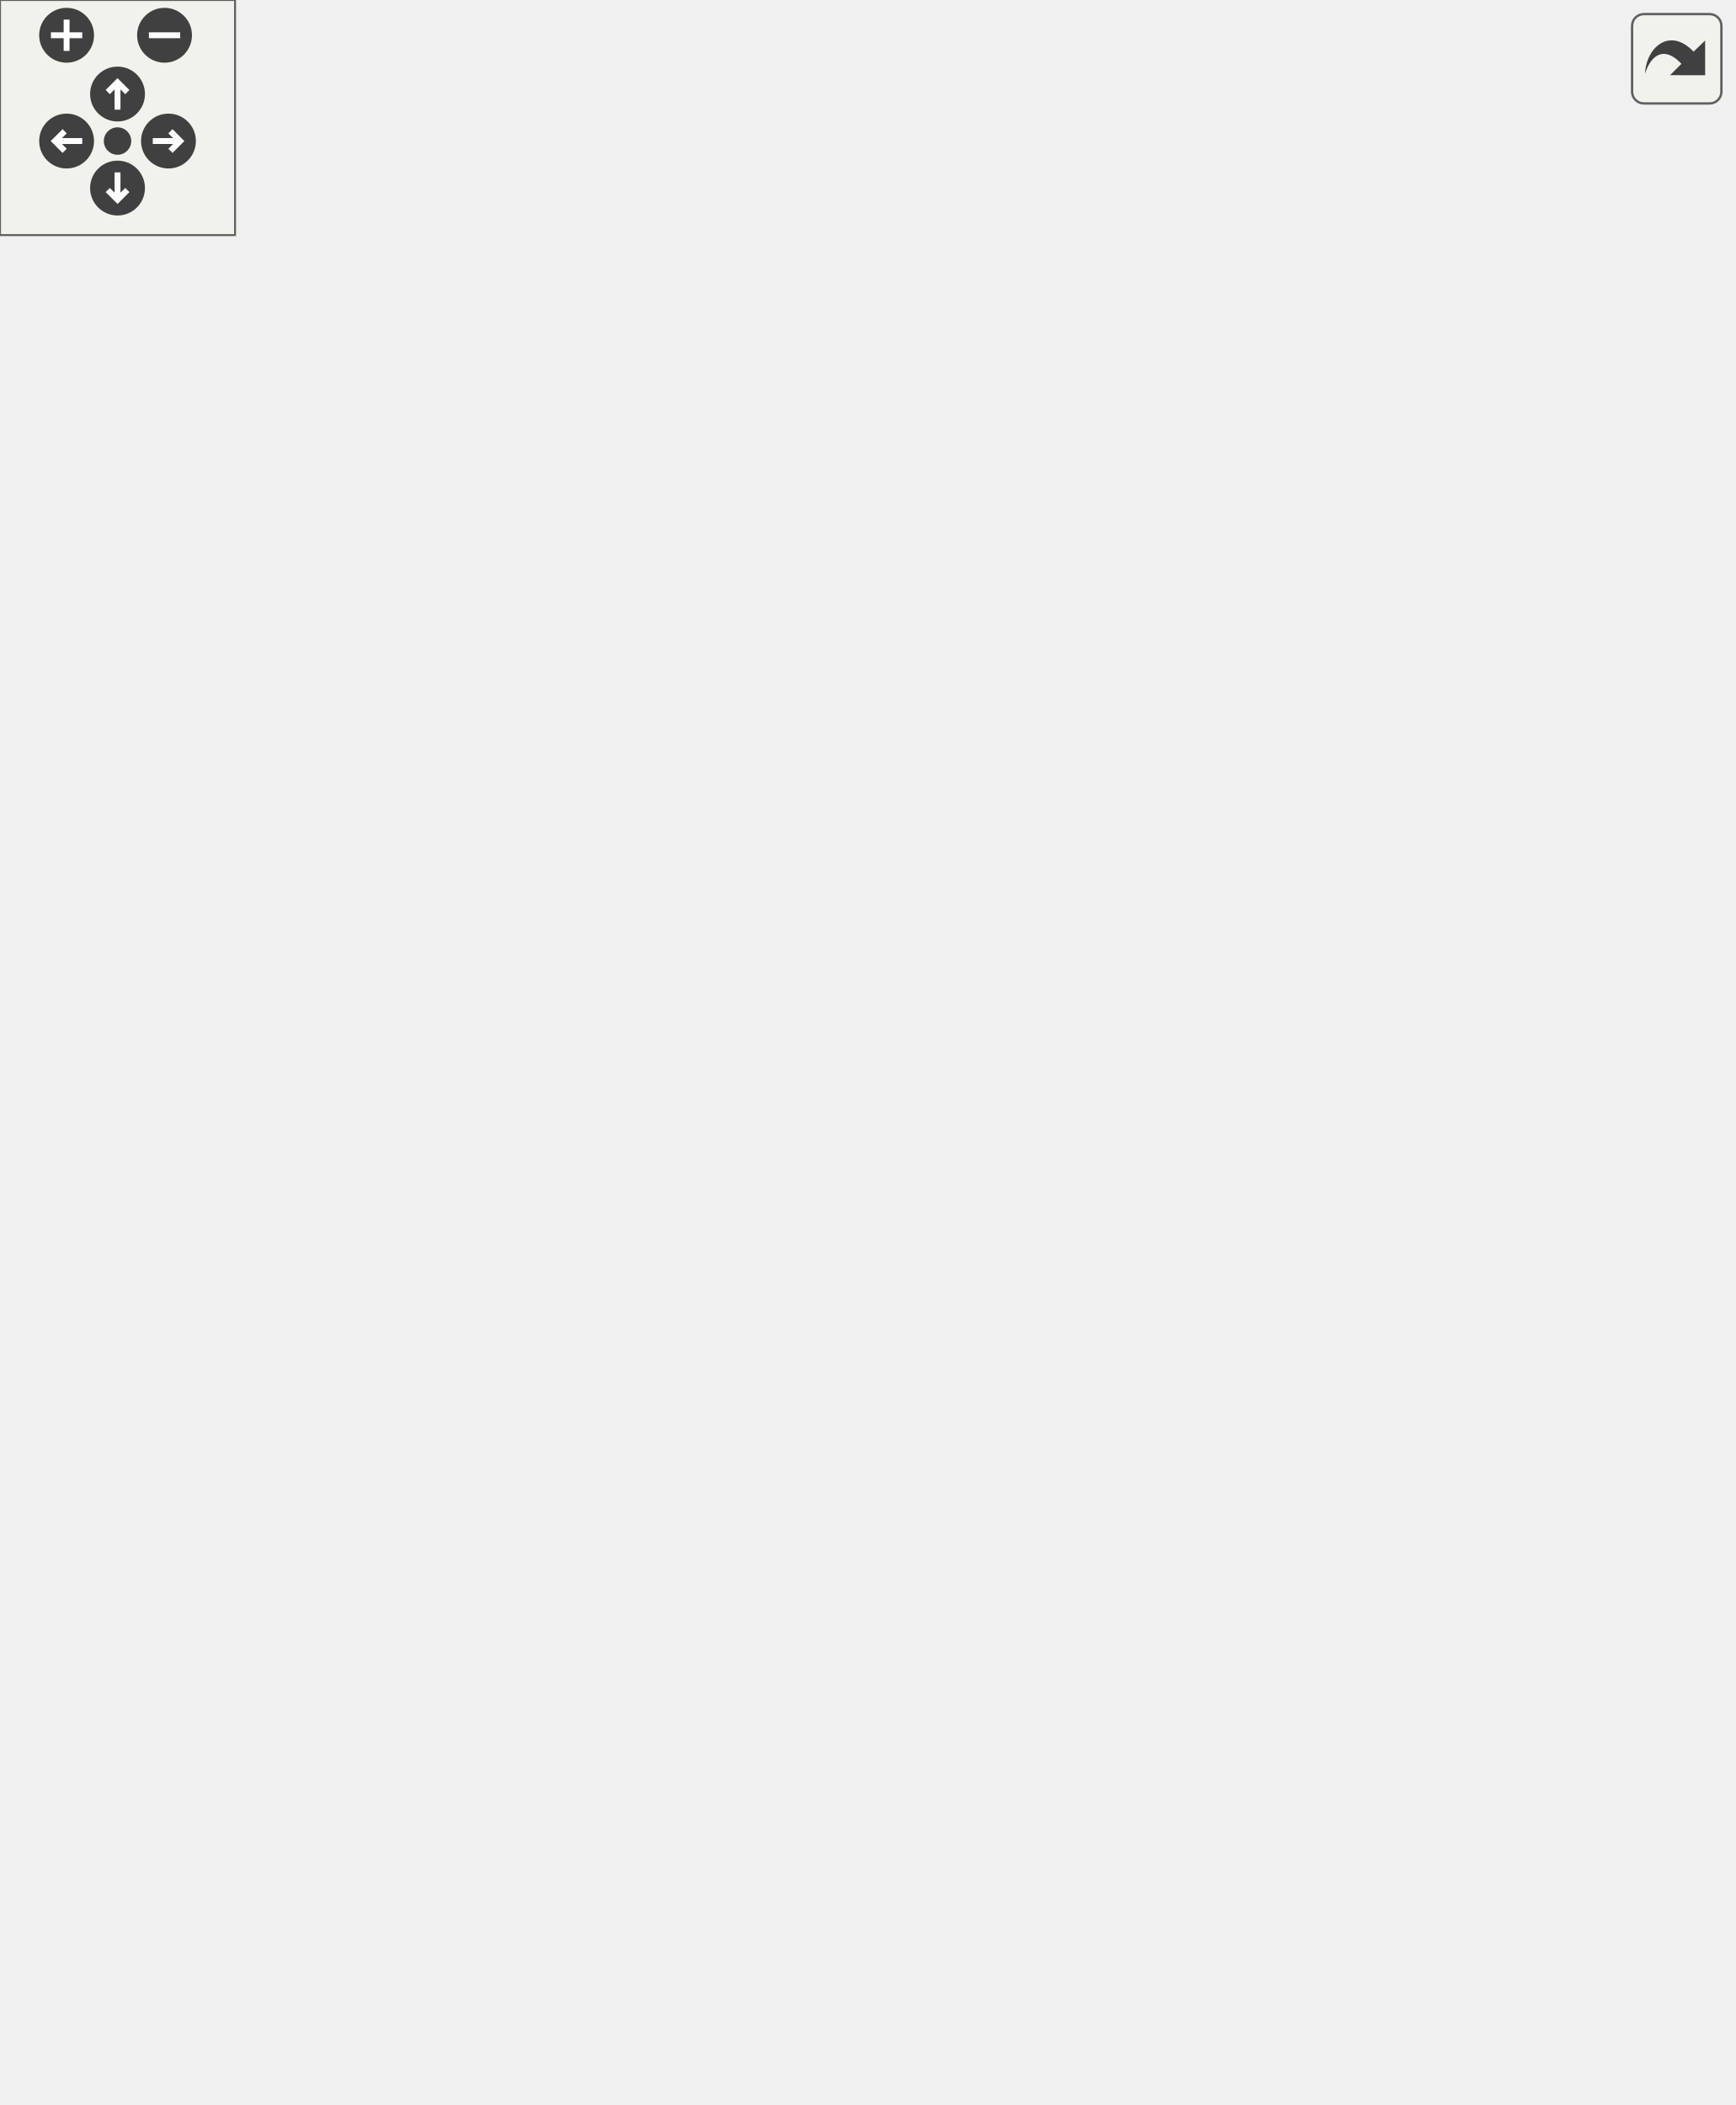
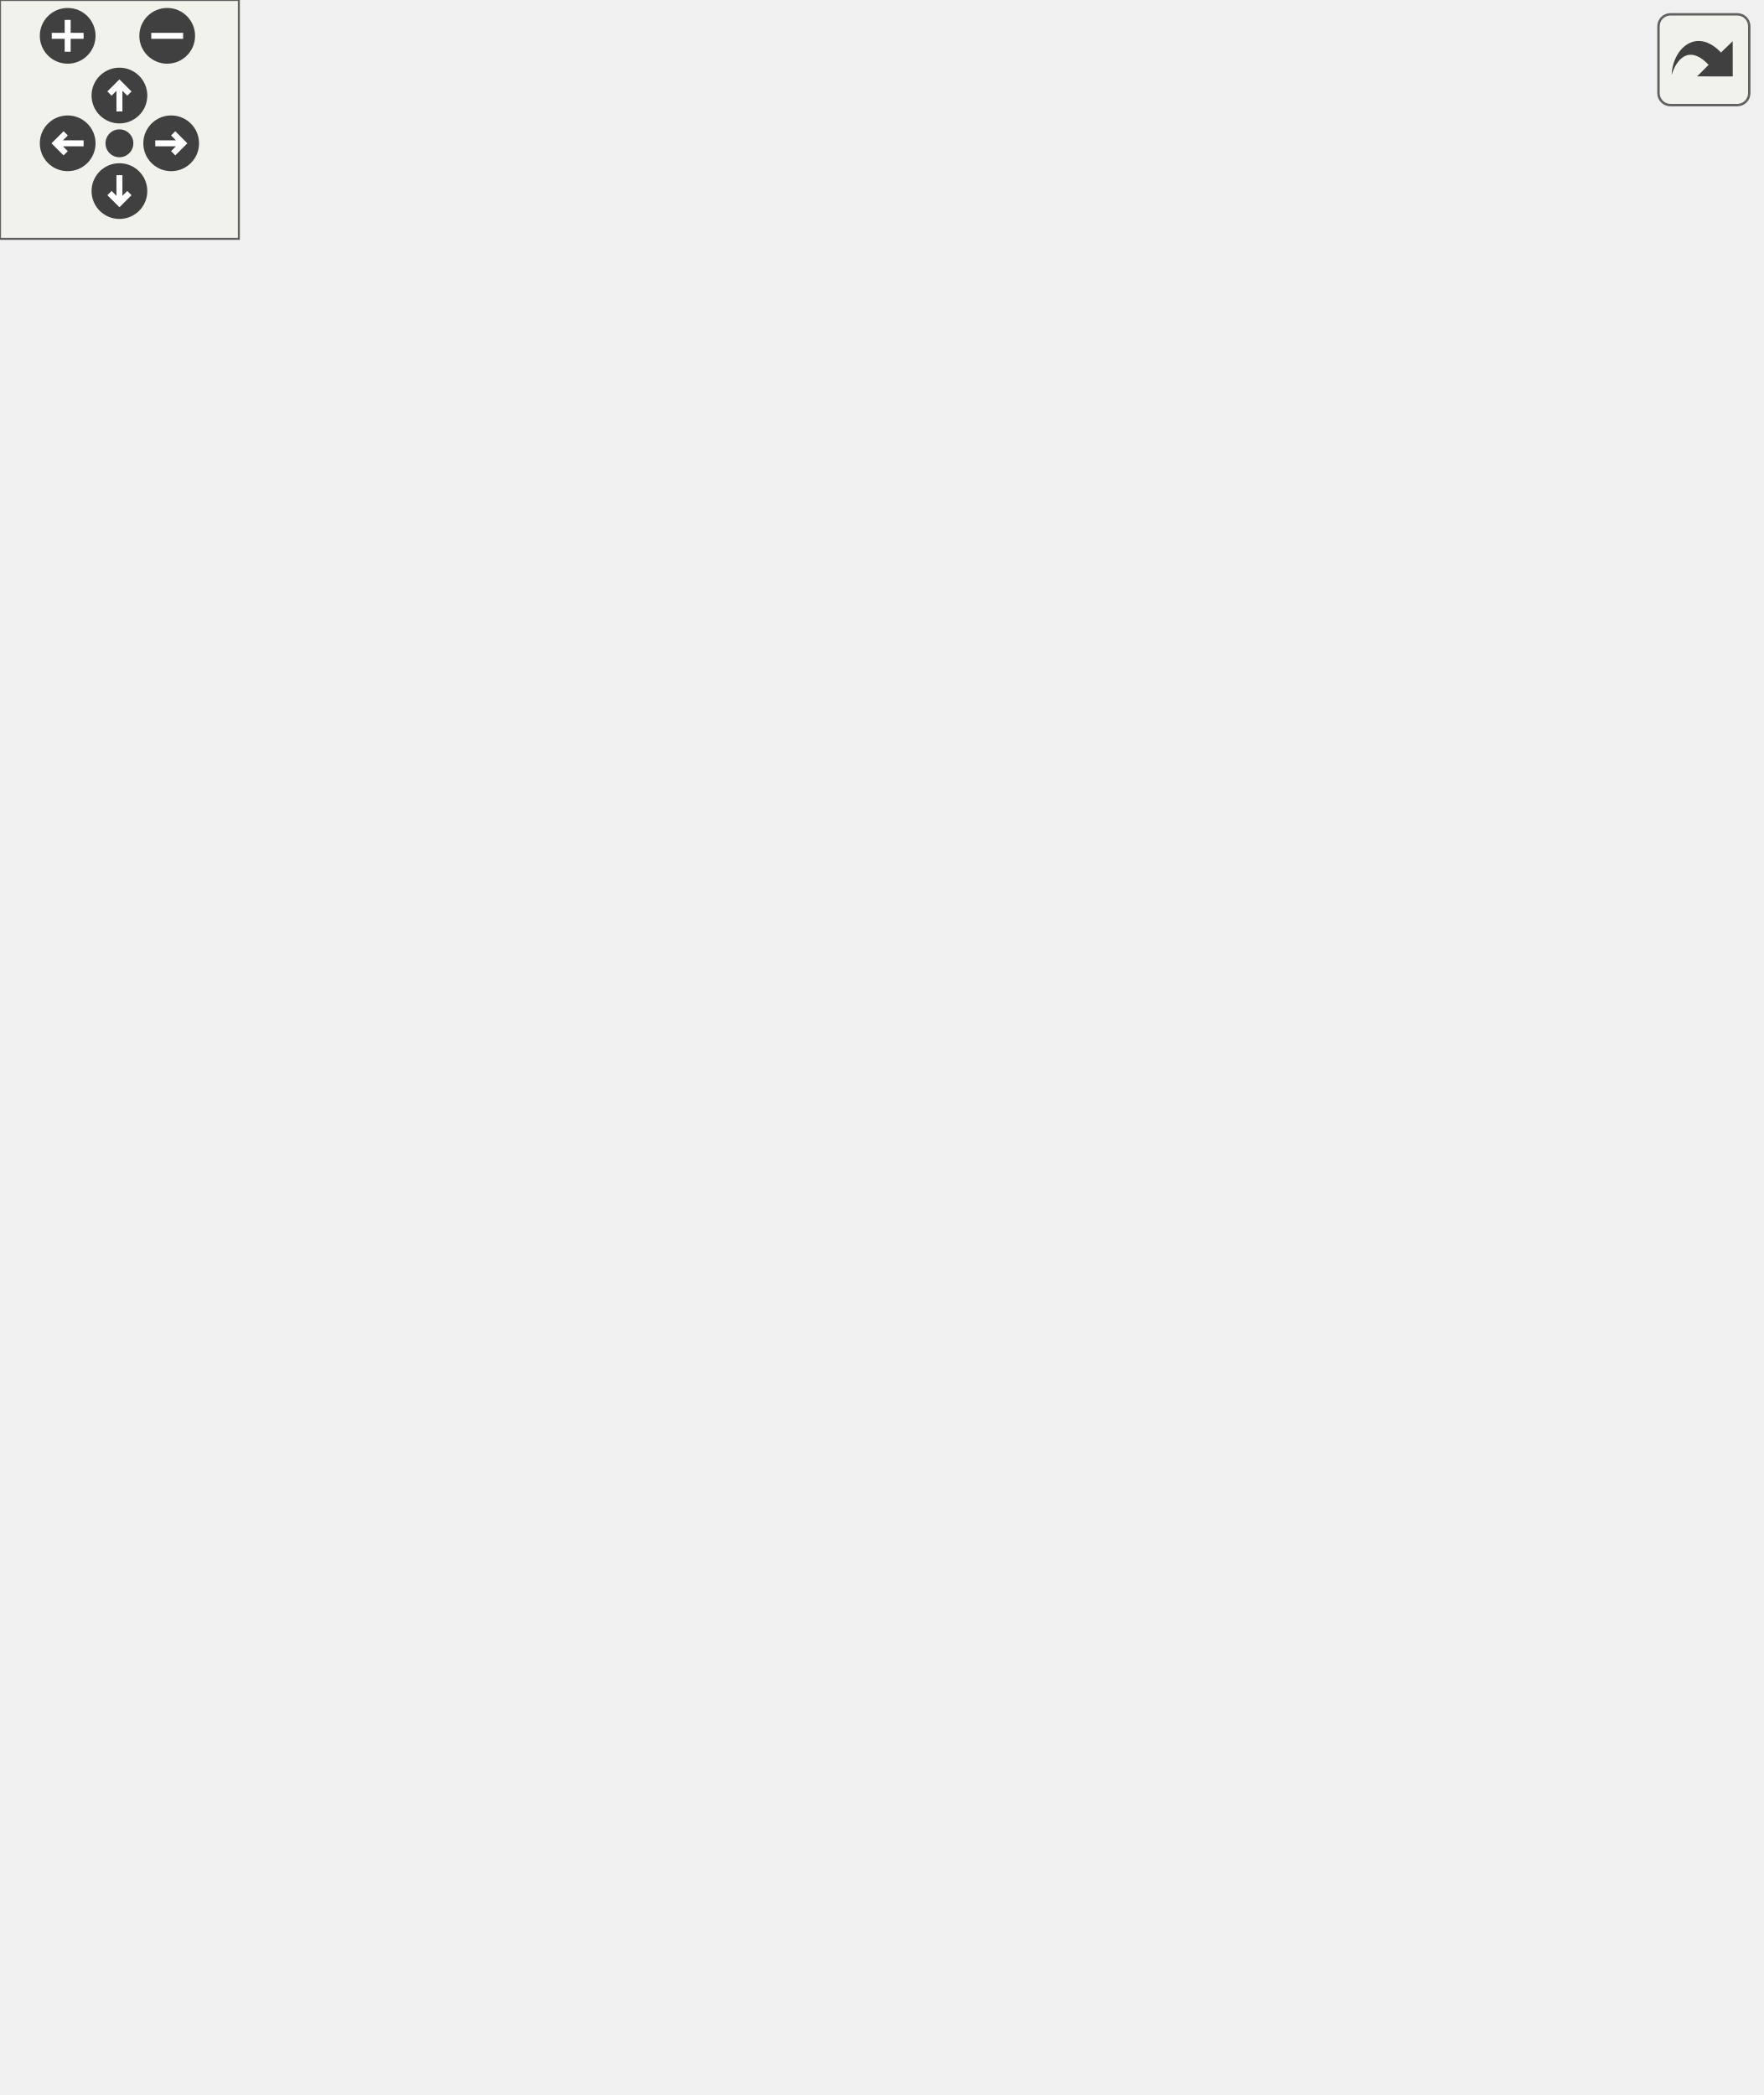
<svg xmlns="http://www.w3.org/2000/svg" xmlns:xlink="http://www.w3.org/1999/xlink" id="main" version="1.1" xml:space="preserve">
  <style type="text/css">
.edge:hover path { stroke: red; }
.edge:hover polygon { stroke: red; fill: red; }
</style>
  <defs>
    <circle id="rim" cx="0" cy="0" r="7" />
    <circle id="rim2" cx="0" cy="0" r="3.5" />
    <g id="zoomPlus">
      <use xlink:href="#rim" fill="#404040">
        <set attributeName="fill" to="#808080" begin="zoomplus.mouseover" end="zoomplus.mouseout" />
      </use>
      <path d="M-4,0h8M0,-4v8" fill="none" stroke="white" stroke-width="1.5" pointer-events="none" />
    </g>
    <g id="zoomMin">
      <use xlink:href="#rim" fill="#404040">
        <set attributeName="fill" to="#808080" begin="zoomminus.mouseover" end="zoomminus.mouseout" />
      </use>
      <path d="M-4,0h8" fill="none" stroke="white" stroke-width="1.5" pointer-events="none" />
    </g>
    <g id="dirArrow">
      <path fill="none" stroke="white" stroke-width="1.5" d="M0,-3.0v7 M-2.5,-0.5L0,-3.0L2.5,-0.5" />
    </g>
    <g id="resetDef">
      <use xlink:href="#rim2" fill="#404040">
        <set attributeName="fill" to="#808080" begin="reset.mouseover" end="reset.mouseout" />
      </use>
    </g>
  </defs>
  <svg id="graph" class="graph">
    <g id="viewport">
      <g id="node1" class="node">
        <g id="a_node1">
-           <a xlink:title=" ">
-             <polygon fill="#bfbfbf" stroke="black" points="226.5,-364.5 226.5,-476.5 310.5,-476.5 310.5,-364.5 226.5,-364.5" />
-             <text text-anchor="middle" x="268.5" y="-464.5" font-family="Helvetica,sans-Serif" font-size="10.00">Menu</text>
-             <polyline fill="none" stroke="black" points="226.5,-457.5 310.5,-457.5 " />
-             <text text-anchor="start" x="234.5" y="-445.5" font-family="Helvetica,sans-Serif" font-size="10.00"># title</text>
-             <polyline fill="none" stroke="black" points="226.5,-438.5 310.5,-438.5 " />
-             <text text-anchor="start" x="234.5" y="-426.5" font-family="Helvetica,sans-Serif" font-size="10.00">+ Menu()</text>
-             <text text-anchor="start" x="234.5" y="-415.5" font-family="Helvetica,sans-Serif" font-size="10.00">+ ~Menu()</text>
-             <text text-anchor="start" x="234.5" y="-404.5" font-family="Helvetica,sans-Serif" font-size="10.00">+ Menu()</text>
-             <text text-anchor="start" x="234.5" y="-393.5" font-family="Helvetica,sans-Serif" font-size="10.00">+ getTitle()</text>
-             <text text-anchor="start" x="234.5" y="-382.5" font-family="Helvetica,sans-Serif" font-size="10.00">+ operator()()</text>
-             <text text-anchor="start" x="234.5" y="-371.5" font-family="Helvetica,sans-Serif" font-size="10.00">+ show()</text>
+           <a xlink:title="Absract class for menus that don't modify arguments.">
+             <polygon fill="#bfbfbf" stroke="black" points="232,-364.5 232,-465.5 305,-465.5 305,-364.5 232,-364.5" />
+             <text text-anchor="middle" x="268.5" y="-453.5" font-family="Helvetica,sans-Serif" font-size="10.00">Menu</text>
+             <polyline fill="none" stroke="black" points="232,-446.5 305,-446.5 " />
+             <text text-anchor="start" x="240" y="-434.5" font-family="Helvetica,sans-Serif" font-size="10.00"># title</text>
+             <polyline fill="none" stroke="black" points="232,-427.5 305,-427.5 " />
+             <text text-anchor="start" x="240" y="-415.5" font-family="Helvetica,sans-Serif" font-size="10.00">+ Menu()</text>
+             <text text-anchor="start" x="240" y="-404.5" font-family="Helvetica,sans-Serif" font-size="10.00">+ ~Menu()</text>
+             <text text-anchor="start" x="240" y="-393.5" font-family="Helvetica,sans-Serif" font-size="10.00">+ Menu()</text>
+             <text text-anchor="start" x="240" y="-382.5" font-family="Helvetica,sans-Serif" font-size="10.00">+ getTitle()</text>
+             <text text-anchor="start" x="240" y="-371.5" font-family="Helvetica,sans-Serif" font-size="10.00">+ show()</text>
          </a>
        </g>
      </g>
      <g id="node2" class="node">
        <g id="a_node2">
-           <a xlink:href="classMenuFilter.html" target="_top" xlink:title=" ">
+           <a xlink:href="classMenuFilter.html" target="_top" xlink:title="Abstract class used for specifying menus that modify an argument (by using different filters)">
            <polygon fill="none" stroke="black" points="89,-226.5 89,-327.5 196,-327.5 196,-226.5 89,-226.5" />
            <text text-anchor="middle" x="142.5" y="-315.5" font-family="Helvetica,sans-Serif" font-size="10.00">MenuFilter&lt; Arg &gt;</text>
            <polyline fill="none" stroke="black" points="89,-308.5 196,-308.5 " />
            <text text-anchor="middle" x="142.5" y="-296.5" font-family="Helvetica,sans-Serif" font-size="10.00"> </text>
            <polyline fill="none" stroke="black" points="89,-289.5 196,-289.5 " />
            <text text-anchor="start" x="97" y="-277.5" font-family="Helvetica,sans-Serif" font-size="10.00">+ MenuFilter()</text>
            <text text-anchor="start" x="97" y="-266.5" font-family="Helvetica,sans-Serif" font-size="10.00">+ ~MenuFilter()</text>
            <text text-anchor="start" x="97" y="-255.5" font-family="Helvetica,sans-Serif" font-size="10.00">+ MenuFilter()</text>
            <text text-anchor="start" x="97" y="-244.5" font-family="Helvetica,sans-Serif" font-size="10.00">+ show()</text>
            <text text-anchor="start" x="97" y="-233.5" font-family="Helvetica,sans-Serif" font-size="10.00">+ show()</text>
          </a>
        </g>
      </g>
      <g id="edge1" class="edge">
-         <path fill="none" stroke="midnightblue" d="M219.53,-364.51C208.69,-352.33 197.27,-339.5 186.63,-327.56" />
-         <polygon fill="none" stroke="midnightblue" points="216.93,-366.85 226.19,-371.99 222.16,-362.19 216.93,-366.85" />
+         <path fill="none" stroke="midnightblue" d="M224.59,-366.61C212.93,-354.02 200.29,-340.38 188.52,-327.67" />
+         <polygon fill="none" stroke="midnightblue" points="222.35,-369.34 231.72,-374.3 227.49,-364.58 222.35,-369.34" />
      </g>
      <g id="node5" class="node">
        <g id="a_node5">
-           <a xlink:href="classMenuOptions.html" target="_top" xlink:title=" ">
+           <a xlink:href="classMenuOptions.html" target="_top" xlink:title="Menu that serves as an interface to other MenuOption, MenuSelect or MenuFilter instances (all derived...">
            <polygon fill="none" stroke="black" points="214.5,-226.5 214.5,-327.5 322.5,-327.5 322.5,-226.5 214.5,-226.5" />
            <text text-anchor="middle" x="268.5" y="-315.5" font-family="Helvetica,sans-Serif" font-size="10.00">MenuOptions</text>
            <polyline fill="none" stroke="black" points="214.5,-308.5 322.5,-308.5 " />
            <text text-anchor="start" x="222.5" y="-296.5" font-family="Helvetica,sans-Serif" font-size="10.00"># options</text>
            <polyline fill="none" stroke="black" points="214.5,-289.5 322.5,-289.5 " />
            <text text-anchor="start" x="222.5" y="-277.5" font-family="Helvetica,sans-Serif" font-size="10.00">+ MenuOptions()</text>
            <text text-anchor="start" x="222.5" y="-266.5" font-family="Helvetica,sans-Serif" font-size="10.00">+ ~MenuOptions()</text>
            <text text-anchor="start" x="222.5" y="-255.5" font-family="Helvetica,sans-Serif" font-size="10.00">+ MenuOptions()</text>
            <text text-anchor="start" x="222.5" y="-244.5" font-family="Helvetica,sans-Serif" font-size="10.00">+ getMessage()</text>
            <text text-anchor="start" x="222.5" y="-233.5" font-family="Helvetica,sans-Serif" font-size="10.00">+ show()</text>
          </a>
        </g>
      </g>
      <g id="edge4" class="edge">
-         <path fill="none" stroke="midnightblue" d="M268.5,-354.34C268.5,-345.38 268.5,-336.29 268.5,-327.66" />
-         <polygon fill="none" stroke="midnightblue" points="265,-354.39 268.5,-364.39 272,-354.39 265,-354.39" />
+         <path fill="none" stroke="midnightblue" d="M268.5,-354C268.5,-345.27 268.5,-336.36 268.5,-327.86" />
+         <polygon fill="none" stroke="midnightblue" points="265,-354.13 268.5,-364.13 272,-354.13 265,-354.13" />
      </g>
      <g id="node6" class="node">
        <g id="a_node6">
-           <a xlink:href="classMenuSelect.html" target="_top" xlink:title=" ">
+           <a xlink:href="classMenuSelect.html" target="_top" xlink:title="Wrapper to a function that takes no arguments.">
            <polygon fill="none" stroke="black" points="341,-232 341,-322 442,-322 442,-232 341,-232" />
            <text text-anchor="middle" x="391.5" y="-310" font-family="Helvetica,sans-Serif" font-size="10.00">MenuSelect</text>
            <polyline fill="none" stroke="black" points="341,-303 442,-303 " />
            <text text-anchor="start" x="349" y="-291" font-family="Helvetica,sans-Serif" font-size="10.00">- func</text>
            <polyline fill="none" stroke="black" points="341,-284 442,-284 " />
            <text text-anchor="start" x="349" y="-272" font-family="Helvetica,sans-Serif" font-size="10.00">+ MenuSelect()</text>
            <text text-anchor="start" x="349" y="-261" font-family="Helvetica,sans-Serif" font-size="10.00">+ ~MenuSelect()</text>
            <text text-anchor="start" x="349" y="-250" font-family="Helvetica,sans-Serif" font-size="10.00">+ MenuSelect()</text>
            <text text-anchor="start" x="349" y="-239" font-family="Helvetica,sans-Serif" font-size="10.00">+ show()</text>
          </a>
        </g>
      </g>
      <g id="edge5" class="edge">
-         <path fill="none" stroke="midnightblue" d="M317.7,-362.9C329.52,-349.3 341.98,-334.97 353.22,-322.04" />
-         <polygon fill="none" stroke="midnightblue" points="314.75,-360.96 310.83,-370.8 320.03,-365.55 314.75,-360.96" />
+         <path fill="none" stroke="midnightblue" d="M312.06,-365.84C324.87,-351.67 338.83,-336.24 351.42,-322.32" />
+         <polygon fill="none" stroke="midnightblue" points="309.18,-363.8 305.07,-373.56 314.37,-368.49 309.18,-363.8" />
      </g>
      <g id="node3" class="node">
        <g id="a_node3">
          <a xlink:href="classMenuOptionsFilter.html" target="_top" xlink:title=" ">
            <polygon fill="none" stroke="black" points="0,-0.5 0,-189.5 133,-189.5 133,-0.5 0,-0.5" />
            <text text-anchor="start" x="8" y="-177.5" font-family="Helvetica,sans-Serif" font-size="10.00">MenuOptionsFilter&lt;</text>
            <text text-anchor="middle" x="66.5" y="-166.5" font-family="Helvetica,sans-Serif" font-size="10.00"> Arg &gt;</text>
            <polyline fill="none" stroke="black" points="0,-159.5 133,-159.5 " />
            <text text-anchor="start" x="8" y="-147.5" font-family="Helvetica,sans-Serif" font-size="10.00">- argument</text>
            <text text-anchor="start" x="8" y="-136.5" font-family="Helvetica,sans-Serif" font-size="10.00">- start_func</text>
            <text text-anchor="start" x="8" y="-125.5" font-family="Helvetica,sans-Serif" font-size="10.00">- exit_func</text>
            <text text-anchor="start" x="8" y="-114.5" font-family="Helvetica,sans-Serif" font-size="10.00">- options</text>
            <text text-anchor="start" x="8" y="-103.5" font-family="Helvetica,sans-Serif" font-size="10.00">- options_backup</text>
            <text text-anchor="start" x="8" y="-92.5" font-family="Helvetica,sans-Serif" font-size="10.00">- select_one_menu</text>
            <text text-anchor="start" x="8" y="-81.5" font-family="Helvetica,sans-Serif" font-size="10.00">- repeat_menus_vec</text>
            <polyline fill="none" stroke="black" points="0,-74.5 133,-74.5 " />
            <text text-anchor="start" x="8" y="-62.5" font-family="Helvetica,sans-Serif" font-size="10.00">+ MenuOptionsFilter()</text>
            <text text-anchor="start" x="8" y="-51.5" font-family="Helvetica,sans-Serif" font-size="10.00">+ ~MenuOptionsFilter()</text>
            <text text-anchor="start" x="8" y="-40.5" font-family="Helvetica,sans-Serif" font-size="10.00">+ MenuOptionsFilter()</text>
            <text text-anchor="start" x="8" y="-29.5" font-family="Helvetica,sans-Serif" font-size="10.00">+ getMessage()</text>
            <text text-anchor="start" x="8" y="-18.5" font-family="Helvetica,sans-Serif" font-size="10.00">+ show()</text>
            <text text-anchor="start" x="8" y="-7.5" font-family="Helvetica,sans-Serif" font-size="10.00">+ show()</text>
          </a>
        </g>
      </g>
      <g id="edge2" class="edge">
        <path fill="none" stroke="midnightblue" d="M117.59,-217C113.88,-208.22 109.98,-198.99 106.06,-189.7" />
        <polygon fill="none" stroke="midnightblue" points="114.42,-218.49 121.53,-226.34 120.87,-215.76 114.42,-218.49" />
      </g>
      <g id="node4" class="node">
        <g id="a_node4">
-           <a xlink:href="classMenuSelectFilter.html" target="_top" xlink:title=" ">
+           <a xlink:href="classMenuSelectFilter.html" target="_top" xlink:title="Wrapper to function that modifies an argument.">
            <polygon fill="none" stroke="black" points="151,-50 151,-140 288,-140 288,-50 151,-50" />
            <text text-anchor="middle" x="219.5" y="-128" font-family="Helvetica,sans-Serif" font-size="10.00">MenuSelectFilter&lt; Arg &gt;</text>
            <polyline fill="none" stroke="black" points="151,-121 288,-121 " />
            <text text-anchor="start" x="159" y="-109" font-family="Helvetica,sans-Serif" font-size="10.00">- func</text>
            <polyline fill="none" stroke="black" points="151,-102 288,-102 " />
            <text text-anchor="start" x="159" y="-90" font-family="Helvetica,sans-Serif" font-size="10.00">+ MenuSelectFilter()</text>
            <text text-anchor="start" x="159" y="-79" font-family="Helvetica,sans-Serif" font-size="10.00">+ ~MenuSelectFilter()</text>
            <text text-anchor="start" x="159" y="-68" font-family="Helvetica,sans-Serif" font-size="10.00">+ MenuSelectFilter()</text>
            <text text-anchor="start" x="159" y="-57" font-family="Helvetica,sans-Serif" font-size="10.00">+ show()</text>
          </a>
        </g>
      </g>
      <g id="edge3" class="edge">
        <path fill="none" stroke="midnightblue" d="M167.75,-216.96C178.44,-191.99 190.67,-163.4 200.56,-140.28" />
        <polygon fill="none" stroke="midnightblue" points="164.46,-215.77 163.74,-226.34 170.9,-218.52 164.46,-215.77" />
      </g>
    </g>
  </svg>
  <g id="navigator" transform="translate(0 0)" fill="#404254">
    <rect fill="#f2f5e9" fill-opacity="0.5" stroke="#606060" stroke-width=".5" x="0" y="0" width="60" height="60" />
    <use id="zoomplus" xlink:href="#zoomPlus" x="17" y="9" />
    <use id="zoomminus" xlink:href="#zoomMin" x="42" y="9" />
    <use id="reset" xlink:href="#resetDef" x="30" y="36" />
    <g id="arrowUp" xlink:href="#dirArrow" transform="translate(30 24)">
      <use xlink:href="#rim" fill="#404040">
        <set attributeName="fill" to="#808080" begin="arrowUp.mouseover" end="arrowUp.mouseout" />
      </use>
      <path fill="none" stroke="white" stroke-width="1.5" d="M0,-3.0v7 M-2.5,-0.5L0,-3.0L2.5,-0.5" />
    </g>
    <g id="arrowRight" xlink:href="#dirArrow" transform="rotate(90) translate(36 -43)">
      <use xlink:href="#rim" fill="#404040">
        <set attributeName="fill" to="#808080" begin="arrowRight.mouseover" end="arrowRight.mouseout" />
      </use>
      <path fill="none" stroke="white" stroke-width="1.5" d="M0,-3.0v7 M-2.5,-0.5L0,-3.0L2.5,-0.5" />
    </g>
    <g id="arrowDown" xlink:href="#dirArrow" transform="rotate(180) translate(-30 -48)">
      <use xlink:href="#rim" fill="#404040">
        <set attributeName="fill" to="#808080" begin="arrowDown.mouseover" end="arrowDown.mouseout" />
      </use>
      <path fill="none" stroke="white" stroke-width="1.5" d="M0,-3.0v7 M-2.5,-0.5L0,-3.0L2.5,-0.5" />
    </g>
    <g id="arrowLeft" xlink:href="#dirArrow" transform="rotate(270) translate(-36 17)">
      <use xlink:href="#rim" fill="#404040">
        <set attributeName="fill" to="#808080" begin="arrowLeft.mouseover" end="arrowLeft.mouseout" />
      </use>
      <path fill="none" stroke="white" stroke-width="1.5" d="M0,-3.0v7 M-2.5,-0.5L0,-3.0L2.5,-0.5" />
    </g>
  </g>
  <svg viewBox="0 0 15 15" width="100%" height="30px" preserveAspectRatio="xMaxYMin meet">
    <g id="arrow_out" transform="scale(0.3 0.3)">
      <a xlink:href="classMenu__inherit__graph_org.svg" target="_base">
        <rect id="button" ry="5" rx="5" y="6" x="6" height="38" width="38" fill="#f2f5e9" fill-opacity="0.5" stroke="#606060" stroke-width="1.0" />
        <path id="arrow" d="M 11.5,31.437 C 11.94,20.098 22.043,11.323 32.159,21.979 L 37.069,17.246 C 37.069,17.246 37.088,32 37.088,32 L 22.16,31.978 C 22.16,31.978 26.998,27.14 26.998,27.14 C 18.529,18.264 13.292,25.23 11.5,31.437 z" style="fill:#404040;" />
      </a>
    </g>
  </svg>
</svg>
